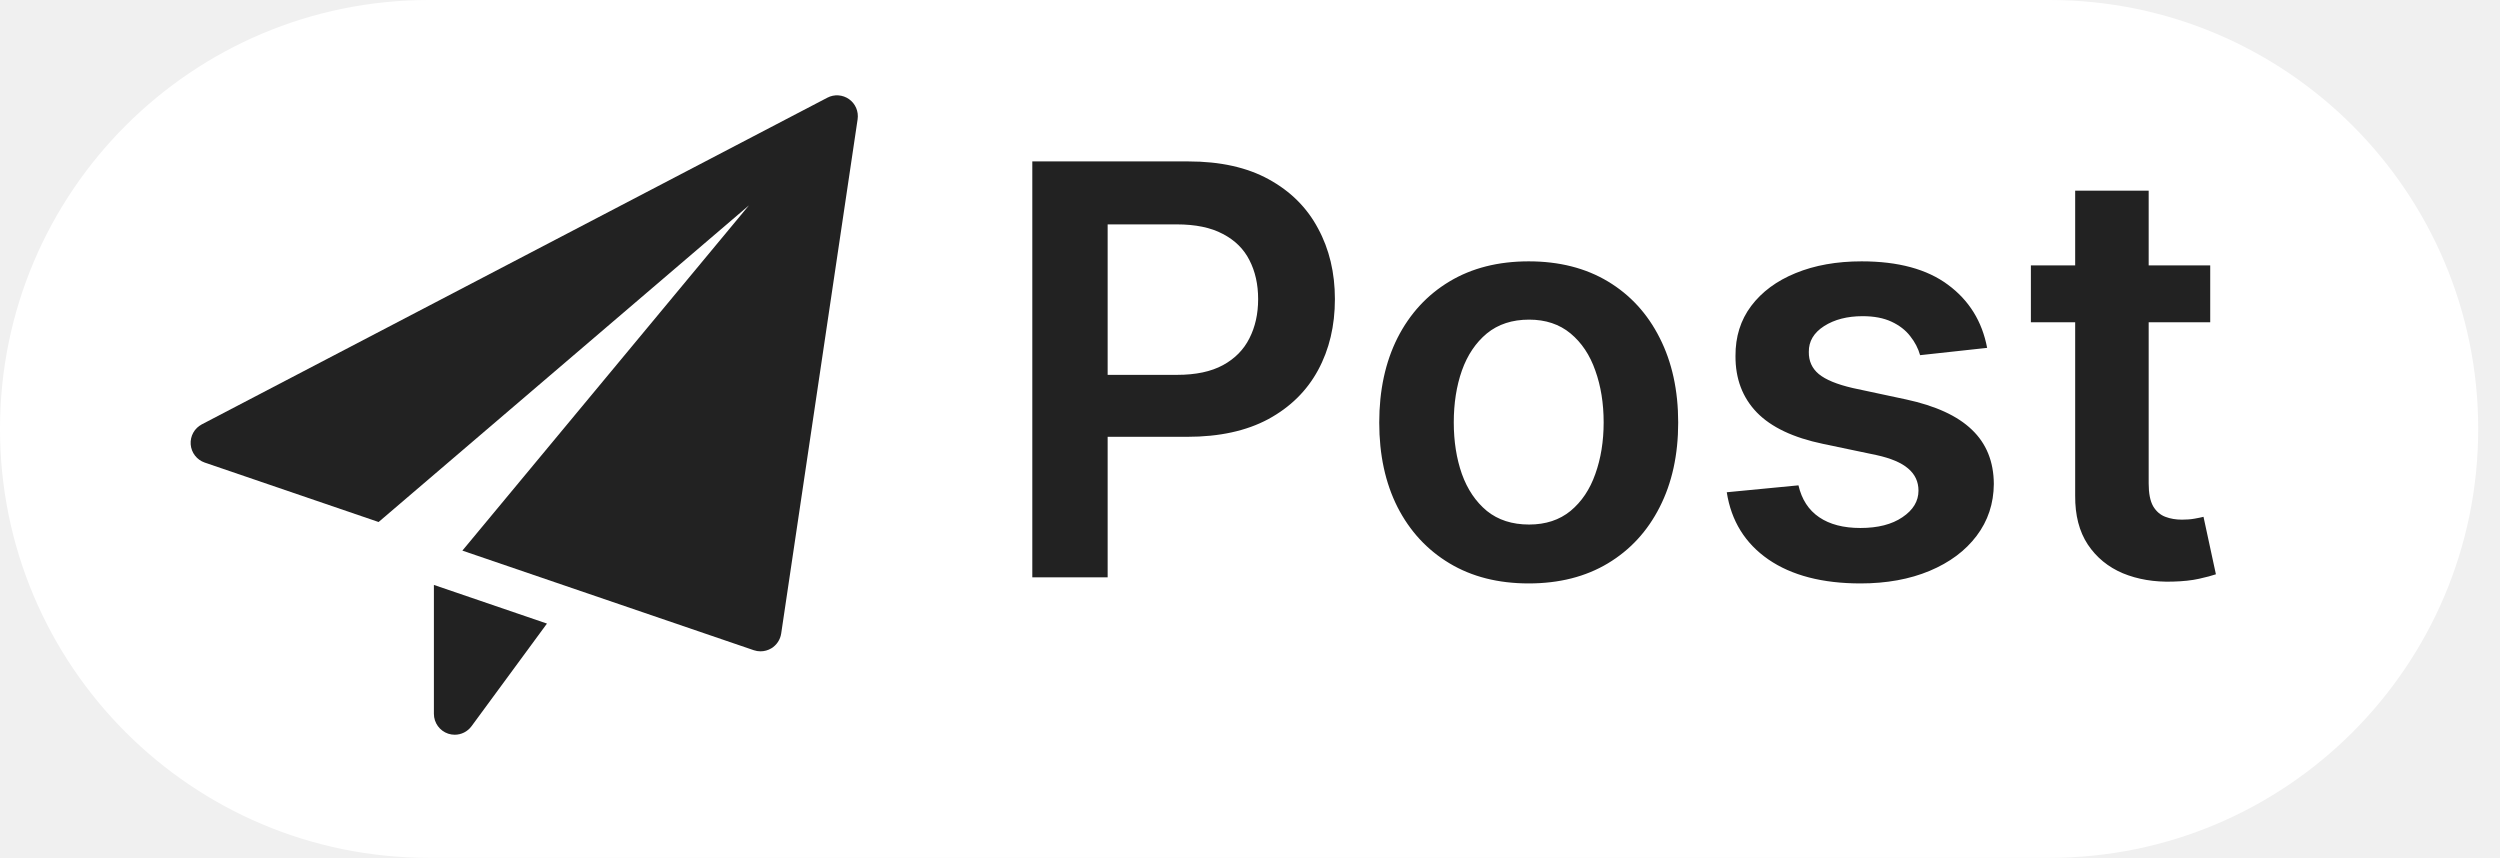
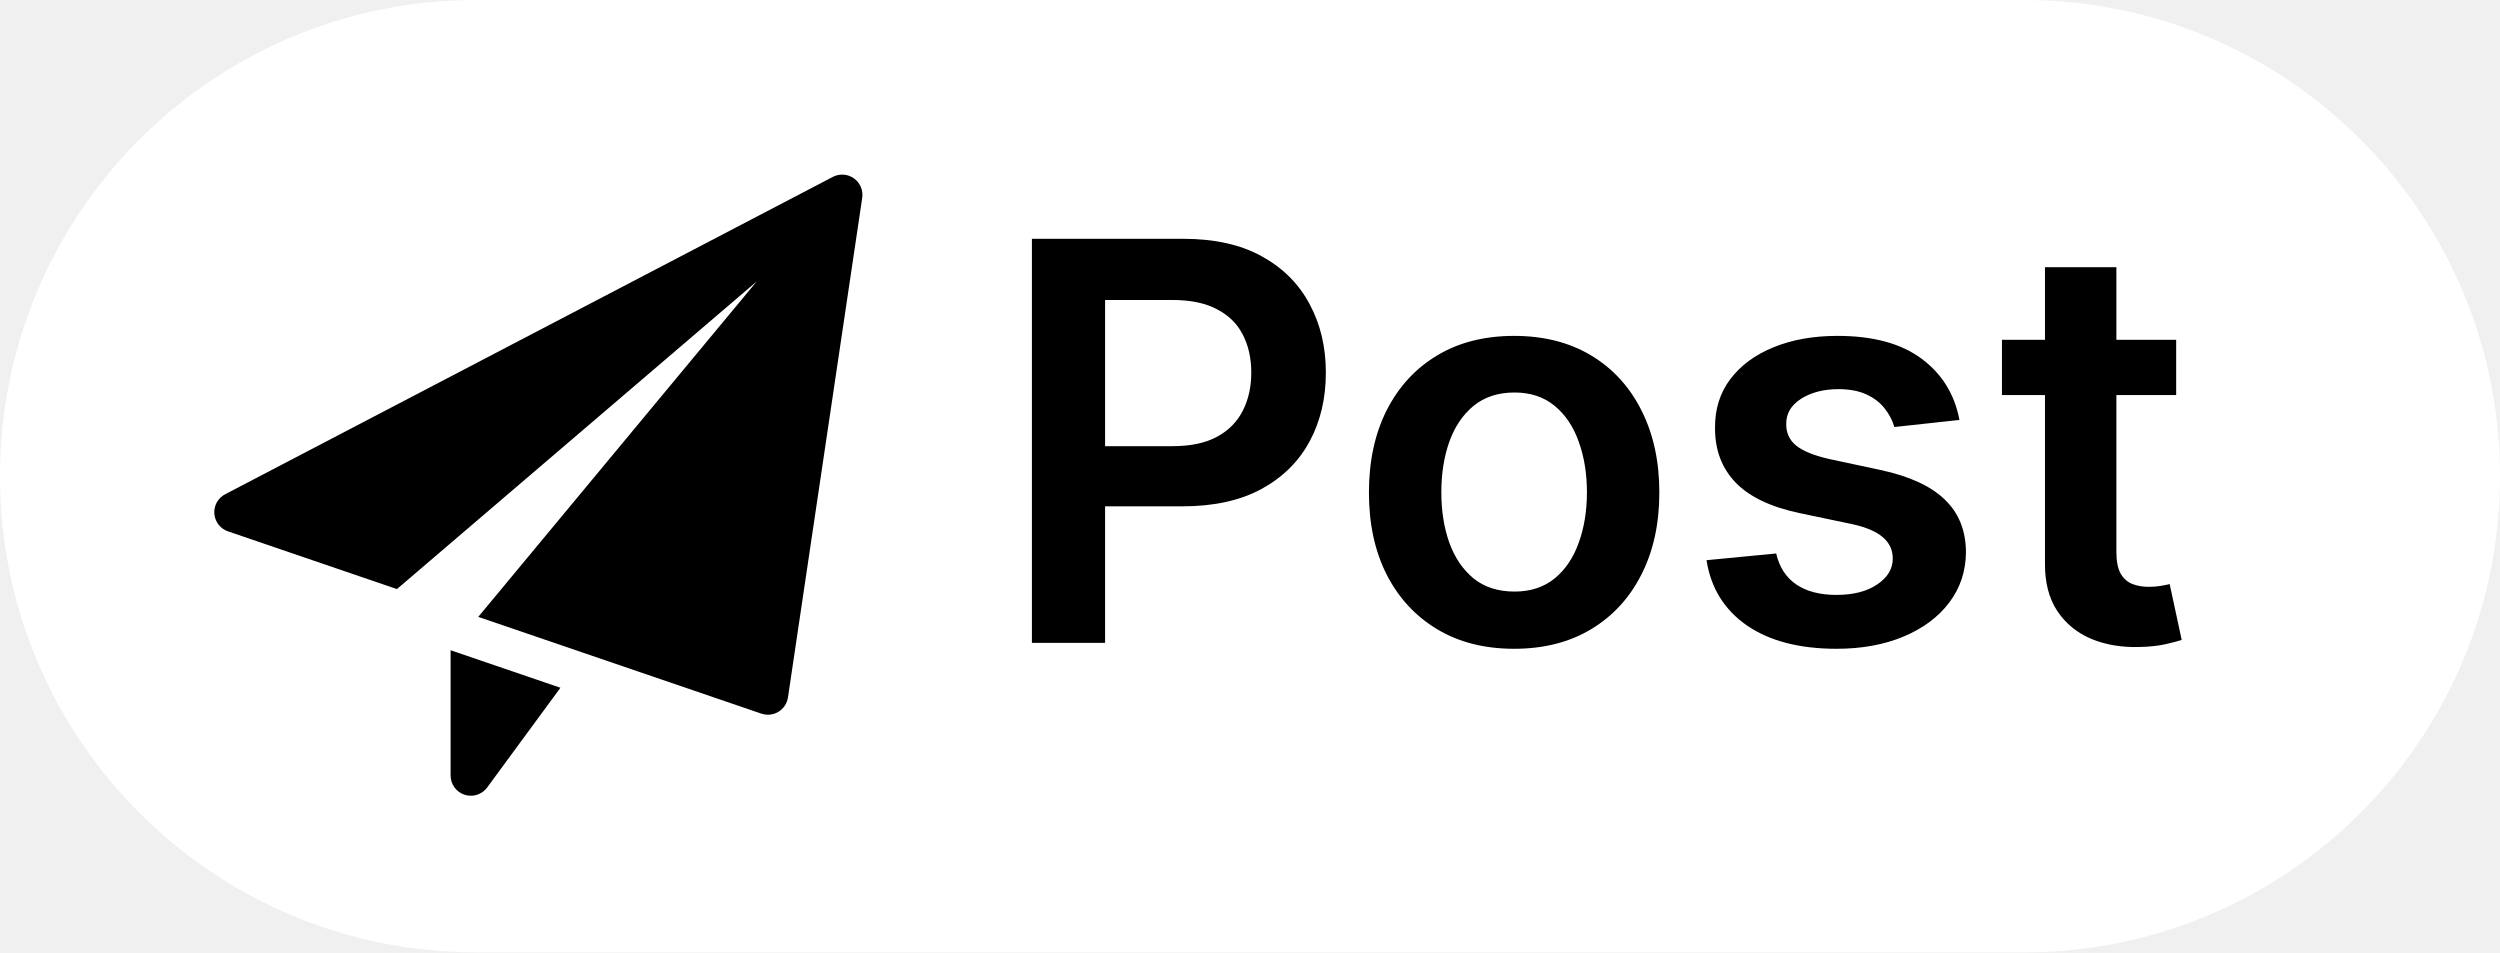
- <svg xmlns="http://www.w3.org/2000/svg" width="102" height="35" viewBox="0 0 102 35" fill="none">
-   <rect width="101.111" height="35" rx="17.5" fill="white" />
-   <path d="M42.118 23.556V6.586H48.482C49.785 6.586 50.879 6.829 51.763 7.315C52.652 7.801 53.324 8.47 53.776 9.32C54.235 10.165 54.464 11.127 54.464 12.204C54.464 13.292 54.235 14.259 53.776 15.104C53.318 15.949 52.641 16.615 51.746 17.101C50.852 17.581 49.749 17.822 48.44 17.822H44.223V15.294H48.026C48.788 15.294 49.413 15.162 49.899 14.897C50.385 14.632 50.744 14.267 50.976 13.803C51.213 13.339 51.332 12.806 51.332 12.204C51.332 11.602 51.213 11.071 50.976 10.613C50.744 10.155 50.382 9.798 49.89 9.544C49.404 9.284 48.777 9.155 48.009 9.155H45.192V23.556H42.118ZM62.371 23.804C61.128 23.804 60.051 23.531 59.14 22.984C58.228 22.437 57.521 21.672 57.018 20.689C56.521 19.705 56.273 18.556 56.273 17.242C56.273 15.927 56.521 14.775 57.018 13.787C57.521 12.798 58.228 12.03 59.14 11.483C60.051 10.936 61.128 10.663 62.371 10.663C63.614 10.663 64.691 10.936 65.603 11.483C66.514 12.03 67.218 12.798 67.716 13.787C68.218 14.775 68.47 15.927 68.47 17.242C68.47 18.556 68.218 19.705 67.716 20.689C67.218 21.672 66.514 22.437 65.603 22.984C64.691 23.531 63.614 23.804 62.371 23.804ZM62.388 21.401C63.062 21.401 63.625 21.216 64.078 20.846C64.531 20.471 64.868 19.968 65.089 19.338C65.315 18.708 65.429 18.007 65.429 17.233C65.429 16.455 65.315 15.75 65.089 15.12C64.868 14.485 64.531 13.98 64.078 13.604C63.625 13.229 63.062 13.041 62.388 13.041C61.697 13.041 61.123 13.229 60.664 13.604C60.211 13.98 59.871 14.485 59.645 15.12C59.424 15.75 59.314 16.455 59.314 17.233C59.314 18.007 59.424 18.708 59.645 19.338C59.871 19.968 60.211 20.471 60.664 20.846C61.123 21.216 61.697 21.401 62.388 21.401ZM81.075 14.193L78.34 14.491C78.263 14.215 78.128 13.955 77.934 13.712C77.746 13.469 77.492 13.273 77.172 13.124C76.852 12.975 76.459 12.9 75.995 12.9C75.371 12.9 74.846 13.035 74.421 13.306C74.001 13.577 73.794 13.927 73.8 14.358C73.794 14.728 73.929 15.029 74.206 15.261C74.487 15.493 74.951 15.684 75.598 15.833L77.769 16.297C78.973 16.557 79.868 16.968 80.453 17.532C81.044 18.095 81.343 18.833 81.348 19.744C81.343 20.545 81.108 21.252 80.644 21.865C80.185 22.473 79.547 22.948 78.73 23.291C77.912 23.633 76.973 23.804 75.912 23.804C74.355 23.804 73.101 23.478 72.151 22.826C71.201 22.169 70.634 21.255 70.452 20.084L73.377 19.802C73.51 20.377 73.791 20.81 74.222 21.103C74.653 21.396 75.214 21.542 75.904 21.542C76.617 21.542 77.189 21.396 77.619 21.103C78.056 20.81 78.274 20.448 78.274 20.017C78.274 19.653 78.133 19.352 77.851 19.114C77.575 18.877 77.144 18.695 76.559 18.567L74.388 18.112C73.167 17.858 72.264 17.43 71.678 16.827C71.093 16.22 70.803 15.452 70.808 14.524C70.803 13.739 71.016 13.06 71.446 12.486C71.883 11.906 72.488 11.458 73.261 11.143C74.04 10.823 74.938 10.663 75.954 10.663C77.445 10.663 78.619 10.98 79.475 11.616C80.337 12.251 80.87 13.11 81.075 14.193ZM90.177 10.828V13.149H82.86V10.828H90.177ZM84.667 7.779H87.666V19.727C87.666 20.131 87.727 20.44 87.849 20.656C87.975 20.866 88.141 21.009 88.346 21.086C88.55 21.164 88.776 21.202 89.025 21.202C89.213 21.202 89.384 21.189 89.539 21.161C89.699 21.133 89.82 21.108 89.903 21.086L90.409 23.431C90.249 23.487 90.019 23.547 89.721 23.614C89.428 23.68 89.069 23.719 88.644 23.73C87.893 23.752 87.216 23.639 86.614 23.39C86.012 23.136 85.534 22.744 85.18 22.213C84.832 21.683 84.661 21.02 84.667 20.225V7.779Z" fill="#222222" />
-   <g clip-path="url(#clip0_8665_542)">
-     <path d="M17.703 23.865V29.126C17.703 29.493 17.939 29.819 18.288 29.935C18.375 29.963 18.465 29.977 18.553 29.977C18.819 29.977 19.075 29.852 19.238 29.63L22.316 25.442L17.703 23.865Z" fill="#222222" />
-     <path d="M34.643 4.047C34.382 3.862 34.039 3.837 33.756 3.986L8.235 17.313C7.933 17.471 7.755 17.793 7.78 18.132C7.806 18.472 8.032 18.763 8.353 18.873L15.447 21.298L30.557 8.379L18.865 22.465L30.756 26.529C30.844 26.559 30.937 26.574 31.03 26.574C31.184 26.574 31.337 26.532 31.472 26.451C31.688 26.319 31.834 26.098 31.872 25.85L34.991 4.866C35.037 4.548 34.904 4.233 34.643 4.047Z" fill="#222222" />
+ <svg xmlns="http://www.w3.org/2000/svg" width="105" height="40" viewBox="0 0 105 40" fill="none">
+   <rect width="105" height="40" rx="20" fill="white" />
+   <path d="M43.34 27V10.03H49.704C51.008 10.03 52.101 10.273 52.985 10.759C53.874 11.246 54.546 11.914 54.999 12.765C55.457 13.61 55.686 14.571 55.686 15.648C55.686 16.736 55.457 17.703 54.999 18.548C54.54 19.393 53.864 20.059 52.969 20.545C52.074 21.026 50.972 21.266 49.663 21.266H45.445V18.739H49.248C50.011 18.739 50.635 18.606 51.121 18.341C51.607 18.076 51.966 17.711 52.198 17.247C52.435 16.783 52.554 16.25 52.554 15.648C52.554 15.046 52.435 14.516 52.198 14.057C51.966 13.599 51.604 13.242 51.112 12.988C50.626 12.729 49.999 12.599 49.232 12.599H46.414V27H43.34ZM63.593 27.249C62.35 27.249 61.273 26.975 60.362 26.428C59.45 25.881 58.743 25.116 58.24 24.133C57.743 23.15 57.495 22.001 57.495 20.686C57.495 19.371 57.743 18.22 58.24 17.231C58.743 16.242 59.45 15.474 60.362 14.927C61.273 14.38 62.35 14.107 63.593 14.107C64.836 14.107 65.913 14.38 66.825 14.927C67.736 15.474 68.441 16.242 68.938 17.231C69.44 18.22 69.692 19.371 69.692 20.686C69.692 22.001 69.44 23.15 68.938 24.133C68.441 25.116 67.736 25.881 66.825 26.428C65.913 26.975 64.836 27.249 63.593 27.249ZM63.61 24.846C64.284 24.846 64.847 24.661 65.3 24.291C65.753 23.915 66.09 23.412 66.311 22.782C66.538 22.153 66.651 21.451 66.651 20.678C66.651 19.899 66.538 19.195 66.311 18.565C66.09 17.93 65.753 17.424 65.3 17.049C64.847 16.673 64.284 16.485 63.61 16.485C62.919 16.485 62.345 16.673 61.886 17.049C61.433 17.424 61.094 17.93 60.867 18.565C60.646 19.195 60.536 19.899 60.536 20.678C60.536 21.451 60.646 22.153 60.867 22.782C61.094 23.412 61.433 23.915 61.886 24.291C62.345 24.661 62.919 24.846 63.61 24.846ZM82.297 17.637L79.562 17.935C79.485 17.659 79.35 17.399 79.156 17.156C78.969 16.913 78.715 16.717 78.394 16.568C78.074 16.419 77.681 16.344 77.218 16.344C76.593 16.344 76.069 16.48 75.643 16.75C75.223 17.021 75.016 17.372 75.022 17.803C75.016 18.173 75.152 18.474 75.428 18.706C75.71 18.938 76.174 19.128 76.82 19.277L78.991 19.741C80.195 20.001 81.09 20.413 81.675 20.976C82.266 21.54 82.565 22.277 82.57 23.188C82.565 23.989 82.33 24.697 81.866 25.31C81.407 25.917 80.769 26.392 79.952 26.735C79.134 27.077 78.195 27.249 77.135 27.249C75.577 27.249 74.323 26.923 73.373 26.271C72.423 25.613 71.856 24.699 71.674 23.528L74.599 23.246C74.732 23.821 75.013 24.255 75.444 24.547C75.875 24.84 76.436 24.986 77.126 24.986C77.839 24.986 78.411 24.84 78.842 24.547C79.278 24.255 79.496 23.893 79.496 23.462C79.496 23.097 79.355 22.796 79.074 22.559C78.797 22.321 78.367 22.139 77.781 22.012L75.61 21.556C74.389 21.302 73.486 20.874 72.9 20.272C72.315 19.664 72.025 18.896 72.031 17.968C72.025 17.184 72.238 16.504 72.668 15.93C73.105 15.35 73.71 14.902 74.483 14.588C75.262 14.267 76.16 14.107 77.176 14.107C78.668 14.107 79.841 14.425 80.698 15.06C81.559 15.695 82.092 16.554 82.297 17.637ZM91.399 14.273V16.593H84.082V14.273H91.399ZM85.889 11.223H88.888V23.172C88.888 23.575 88.949 23.884 89.071 24.1C89.198 24.31 89.363 24.453 89.568 24.531C89.772 24.608 89.999 24.647 90.247 24.647C90.435 24.647 90.606 24.633 90.761 24.605C90.921 24.578 91.043 24.553 91.126 24.531L91.631 26.876C91.471 26.931 91.242 26.992 90.943 27.058C90.65 27.124 90.291 27.163 89.866 27.174C89.115 27.196 88.438 27.083 87.836 26.834C87.234 26.58 86.756 26.188 86.403 25.658C86.055 25.127 85.883 24.465 85.889 23.669V11.223Z" fill="black" />
+   <g clip-path="url(#clip0_11341_1153)">
+     <path d="M18.925 27.31V32.57C18.925 32.938 19.161 33.263 19.51 33.379C19.597 33.407 19.687 33.421 19.776 33.421C20.041 33.421 20.297 33.296 20.461 33.074L23.538 28.886L18.925 27.31Z" fill="black" />
+     <path d="M35.865 7.491C35.604 7.306 35.262 7.281 34.978 7.43L9.457 20.758C9.155 20.915 8.977 21.237 9.002 21.576C9.028 21.917 9.254 22.207 9.575 22.317L16.67 24.742L31.779 11.823L20.087 25.909L31.978 29.973C32.066 30.003 32.159 30.019 32.252 30.019C32.407 30.019 32.56 29.977 32.695 29.895C32.91 29.764 33.057 29.542 33.094 29.294L36.213 8.31C36.26 7.993 36.126 7.677 35.865 7.491Z" fill="black" />
  </g>
  <defs>
-     <clipPath id="clip0_8665_542">
-       <rect width="27.222" height="27.222" fill="white" transform="translate(7.77759 3.88916)" />
+     <clipPath id="clip0_11341_1153">
+       <rect width="27.222" height="27.222" fill="white" transform="translate(9 7.3335)" />
    </clipPath>
  </defs>
</svg>
